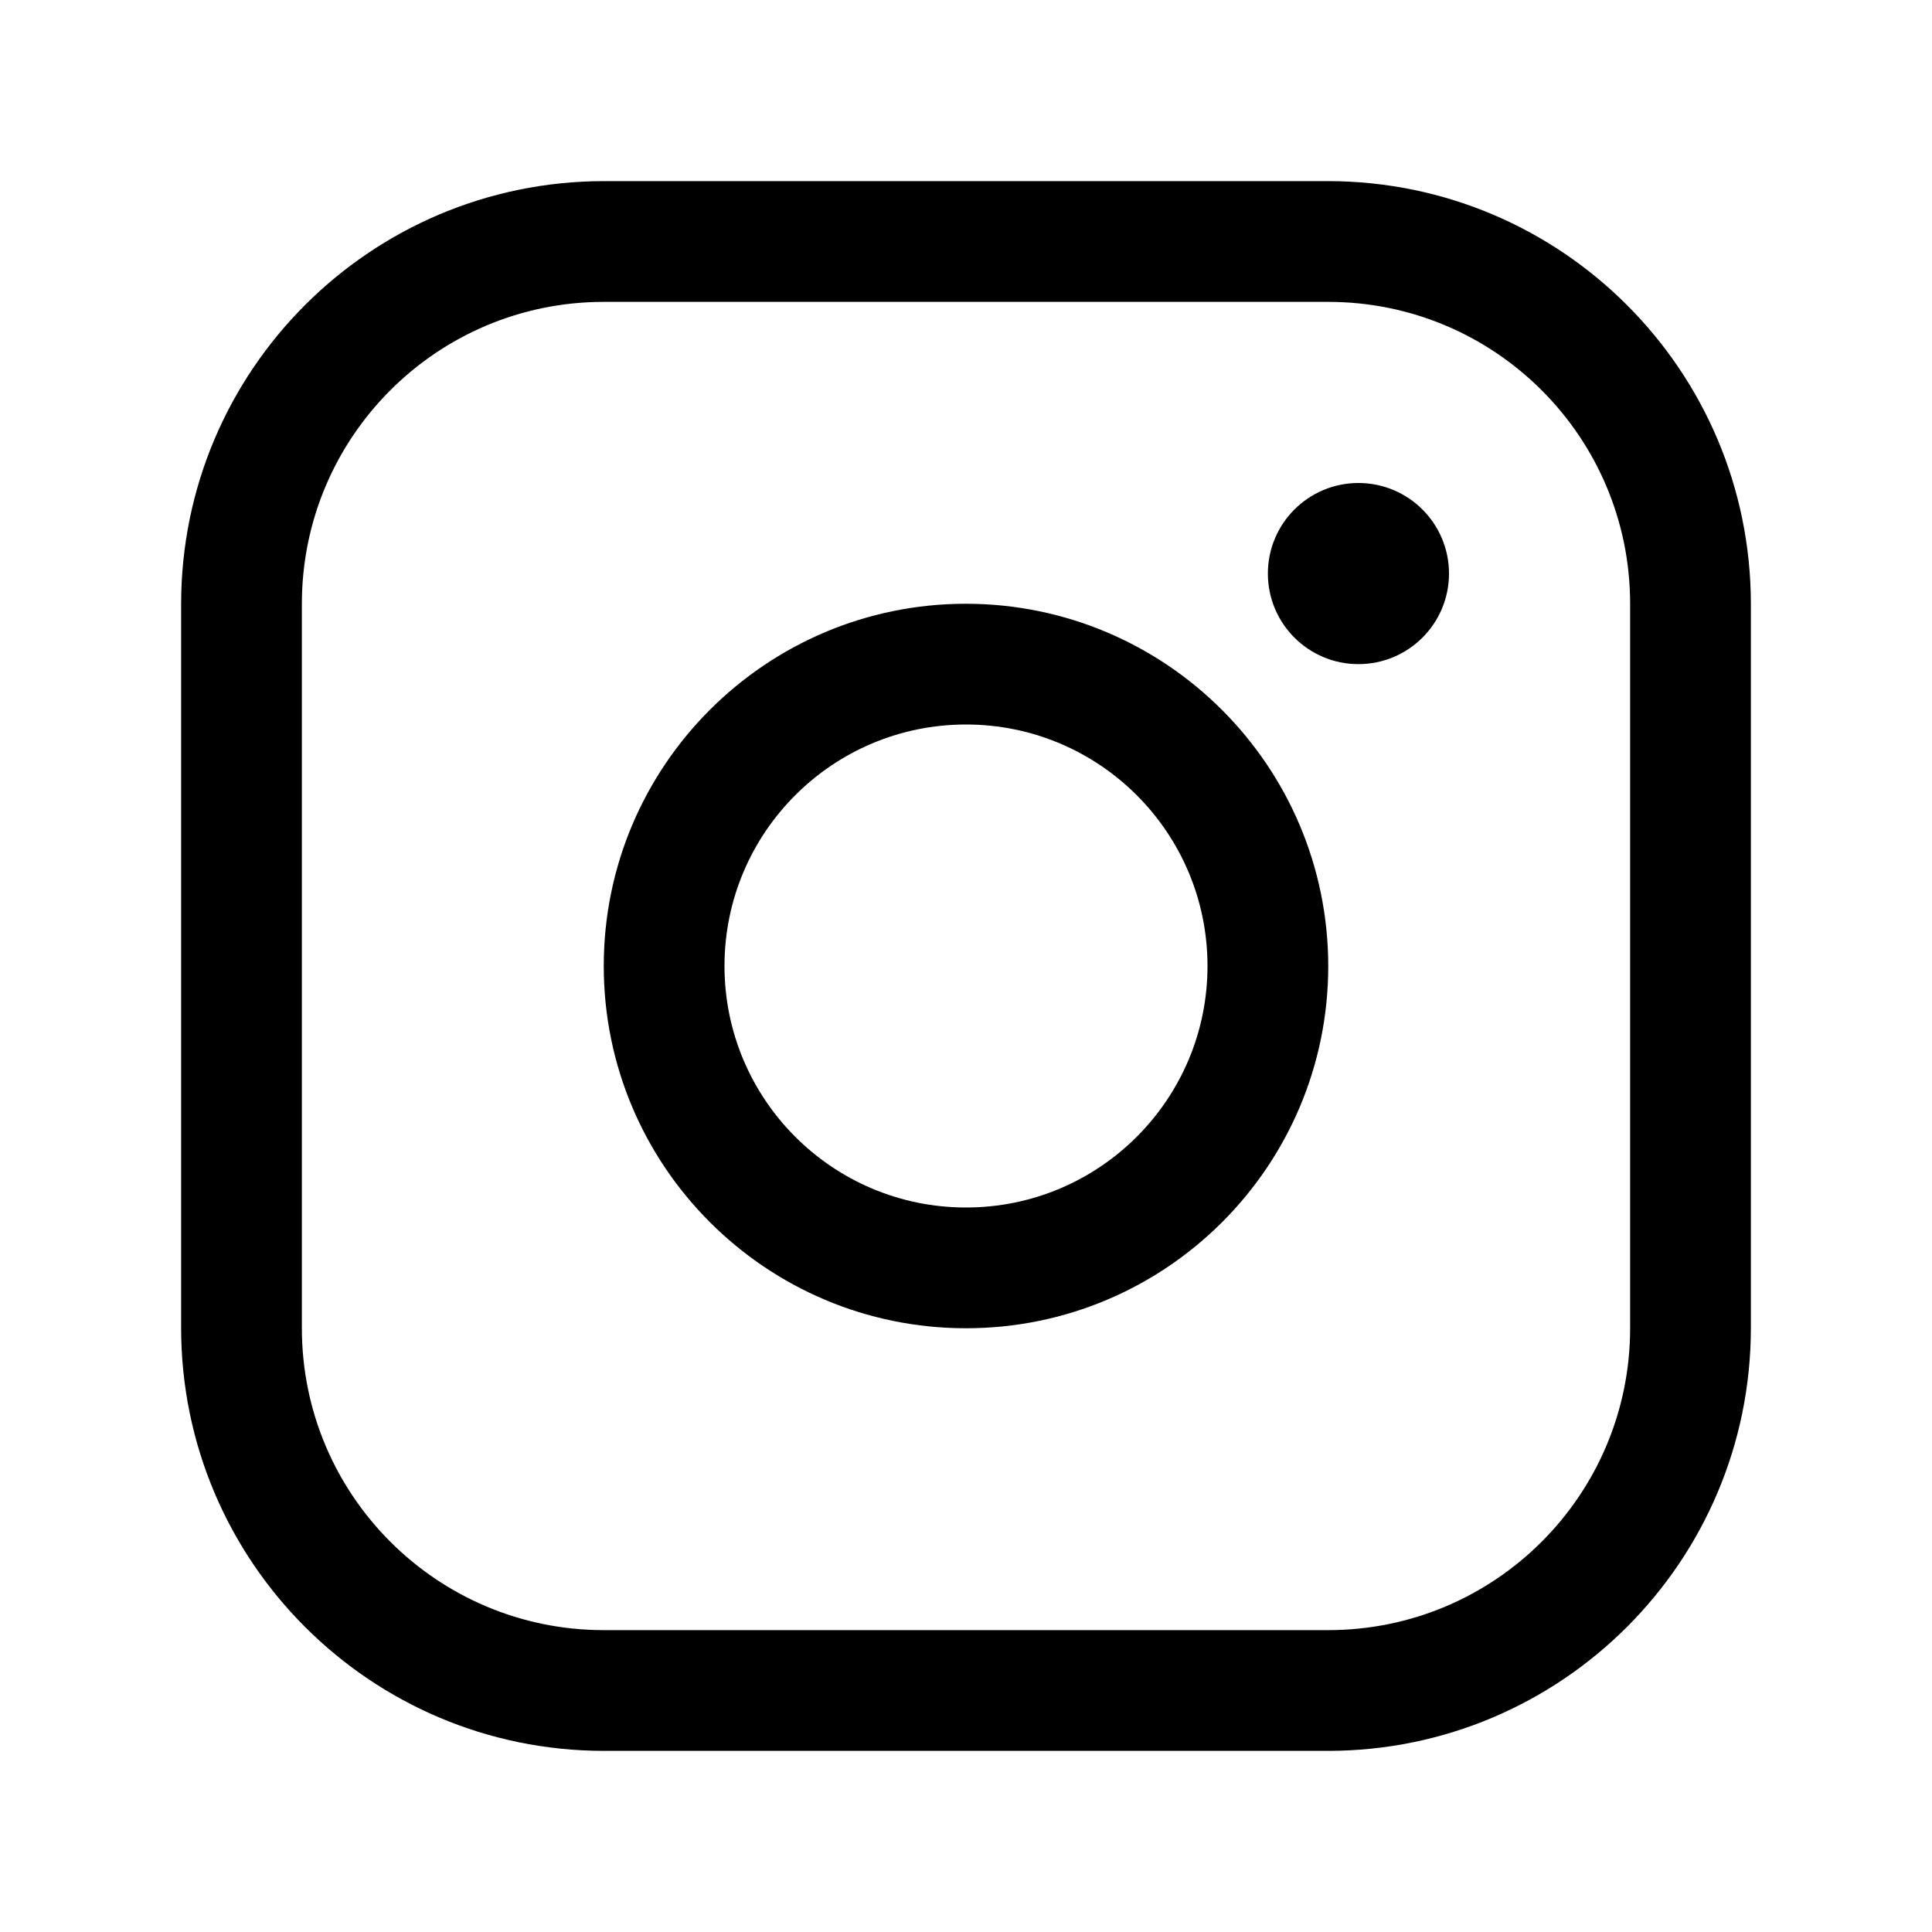
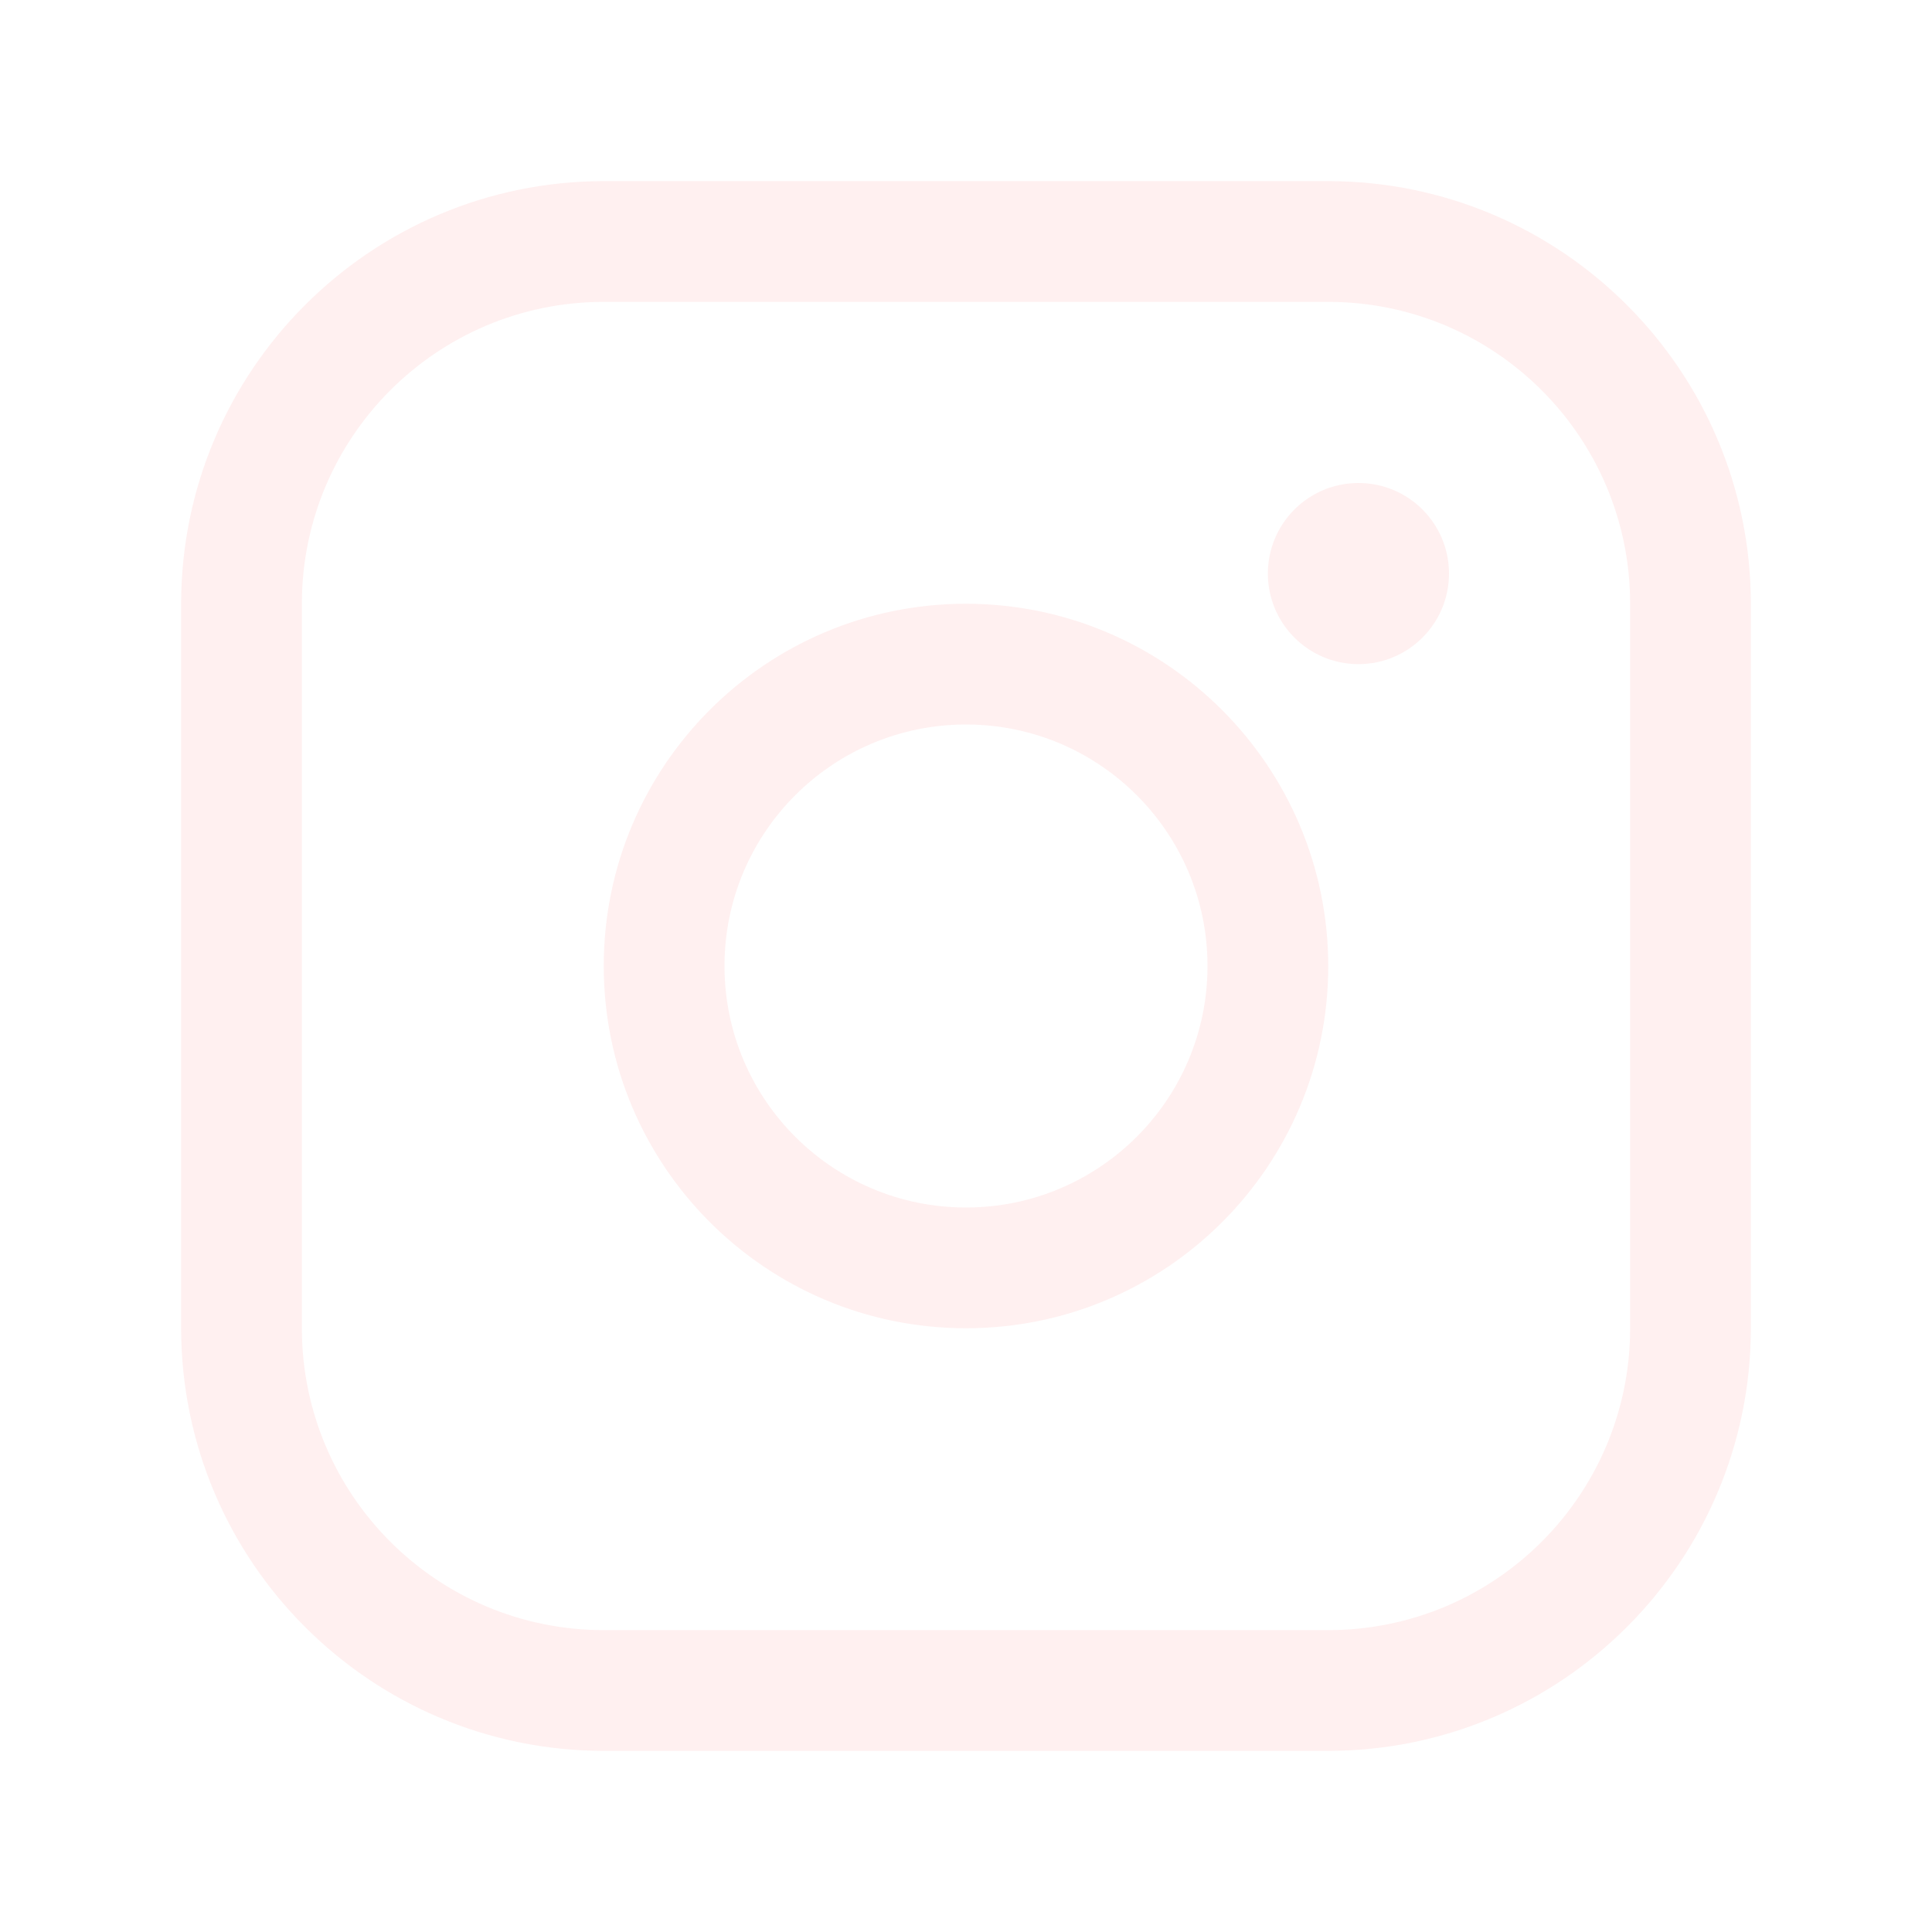
- <svg xmlns="http://www.w3.org/2000/svg" width="32" height="32" fill="#000000" viewBox="0 0 256 256">
+ <svg xmlns="http://www.w3.org/2000/svg" width="32" height="32" fill="#fff0f0" viewBox="0 0 256 256">
  <path d="M128,80a48,48,0,1,0,48,48A48.05,48.05,0,0,0,128,80Zm0,80a32,32,0,1,1,32-32A32,32,0,0,1,128,160ZM176,24H80A56.06,56.06,0,0,0,24,80v96a56.06,56.06,0,0,0,56,56h96a56.06,56.06,0,0,0,56-56V80A56.06,56.06,0,0,0,176,24Zm40,152a40,40,0,0,1-40,40H80a40,40,0,0,1-40-40V80A40,40,0,0,1,80,40h96a40,40,0,0,1,40,40ZM192,76a12,12,0,1,1-12-12A12,12,0,0,1,192,76Z" />
</svg>
